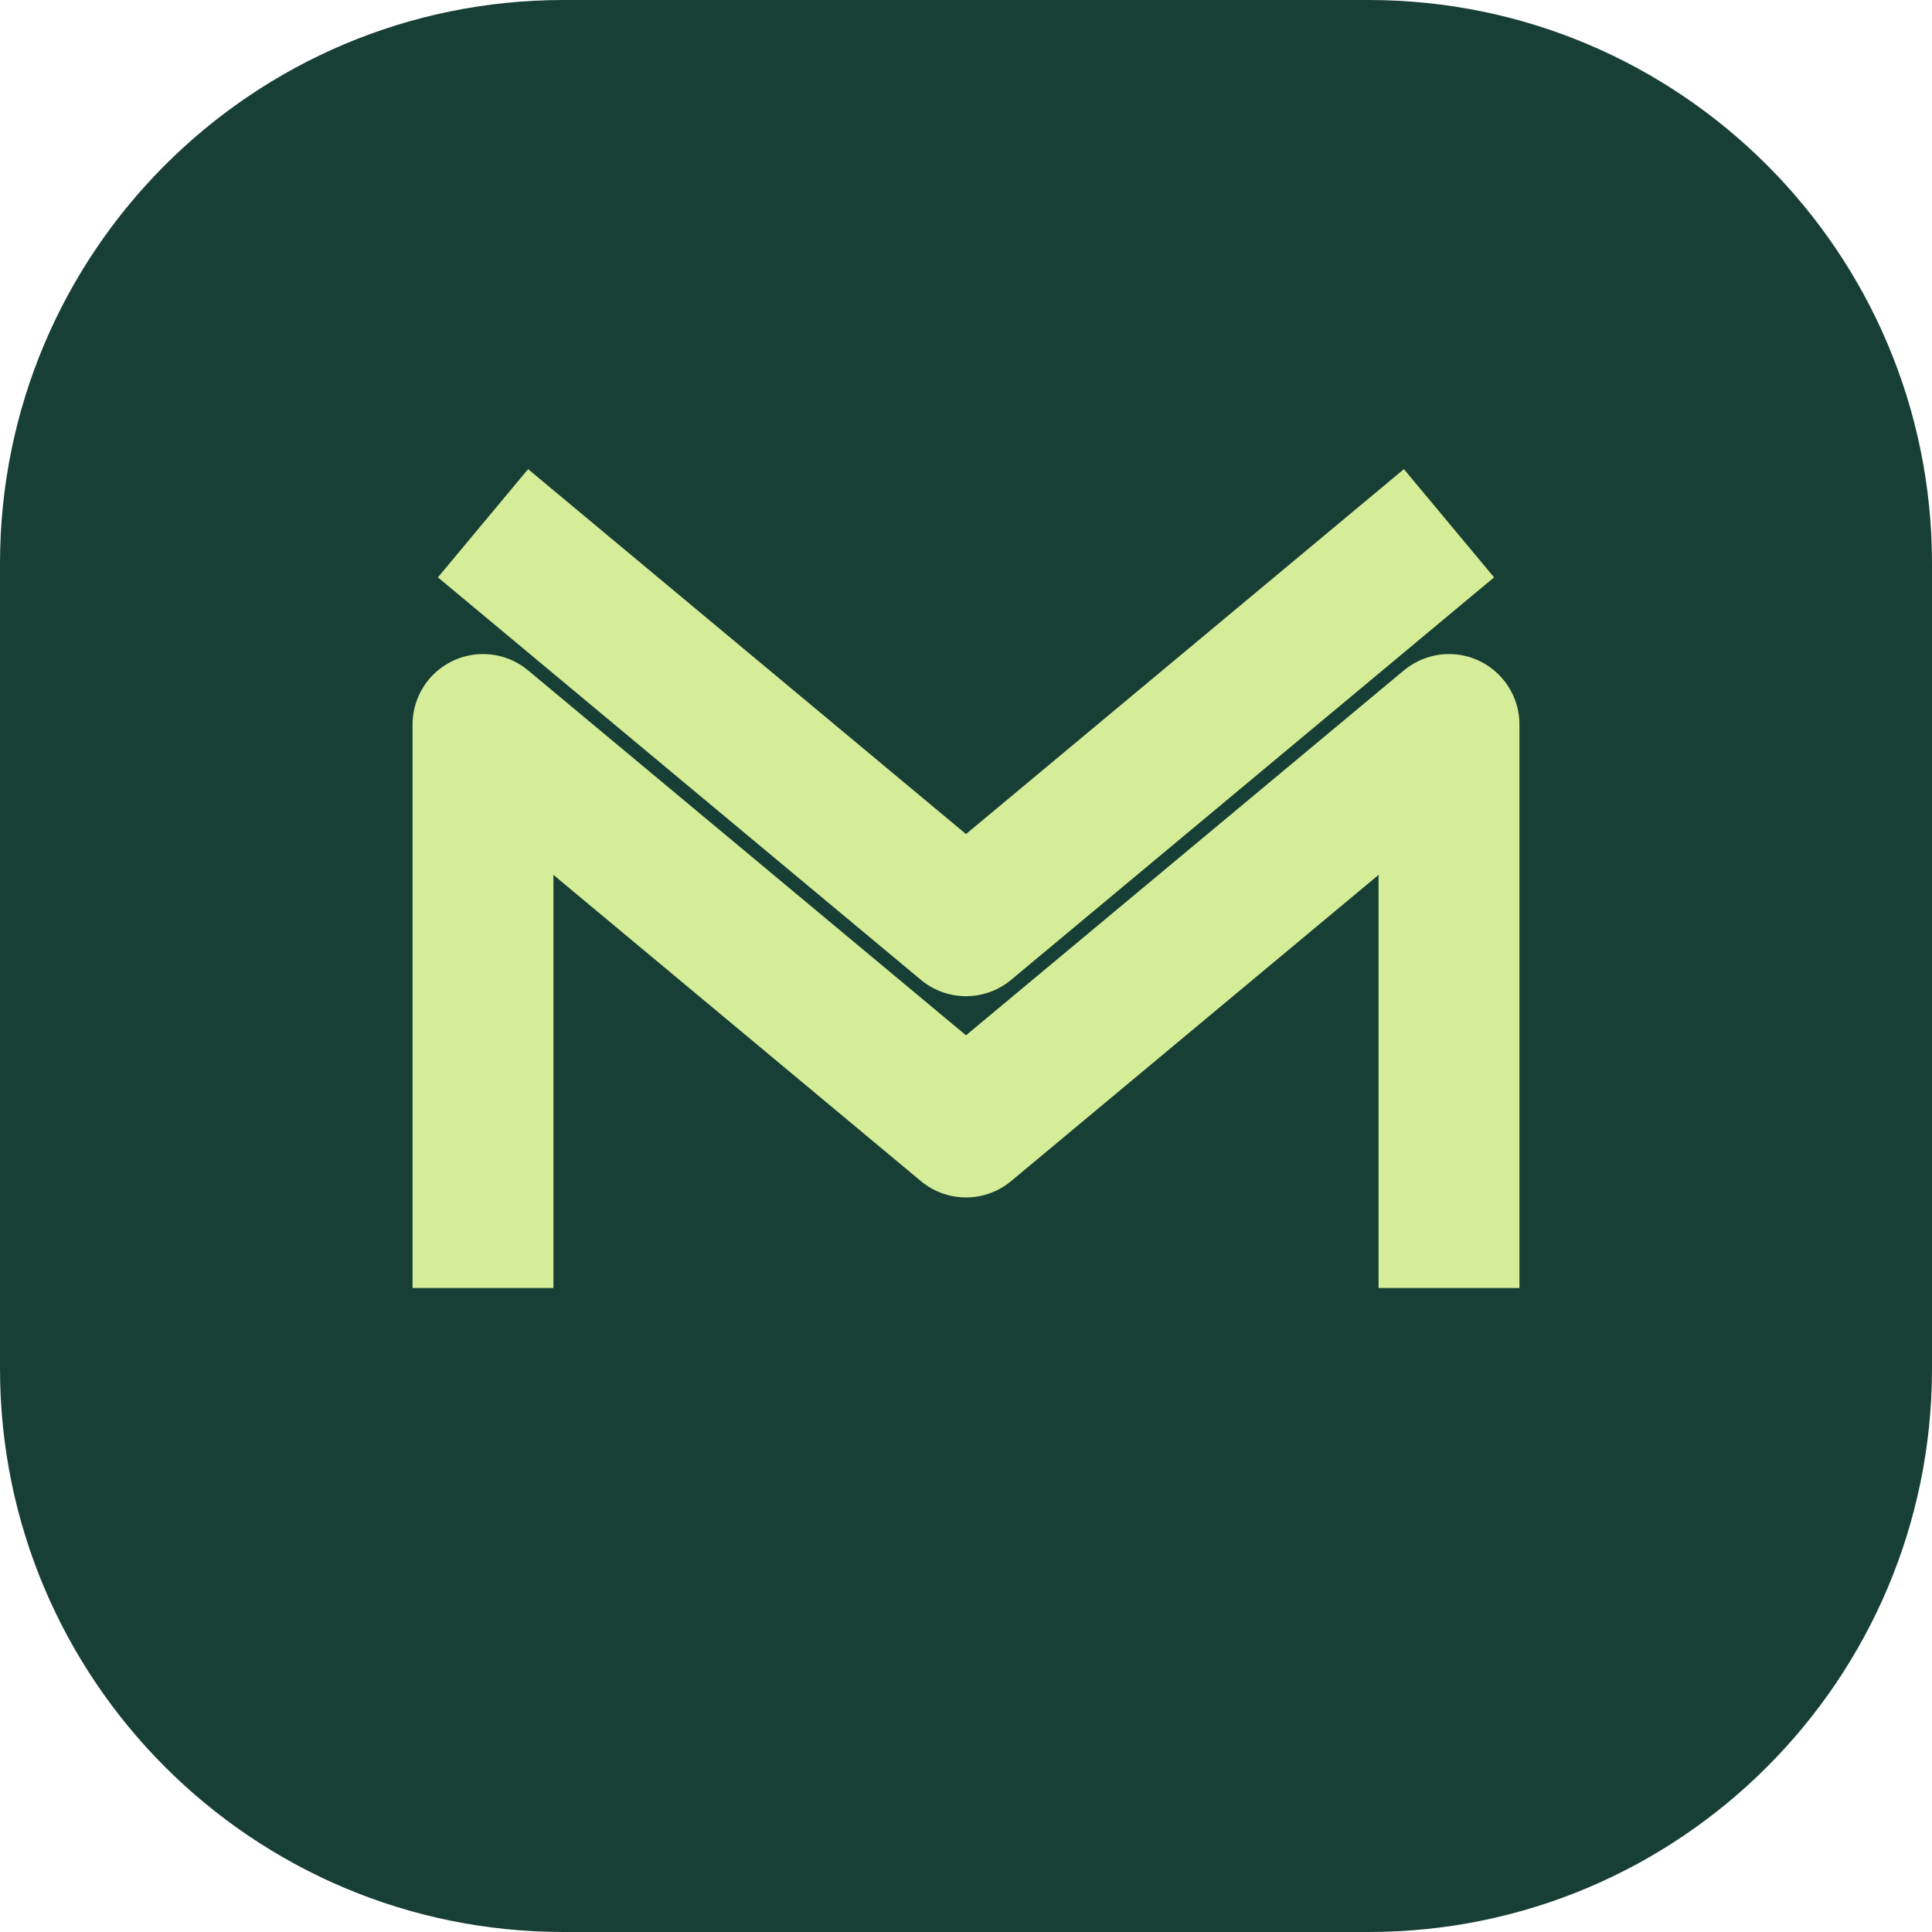
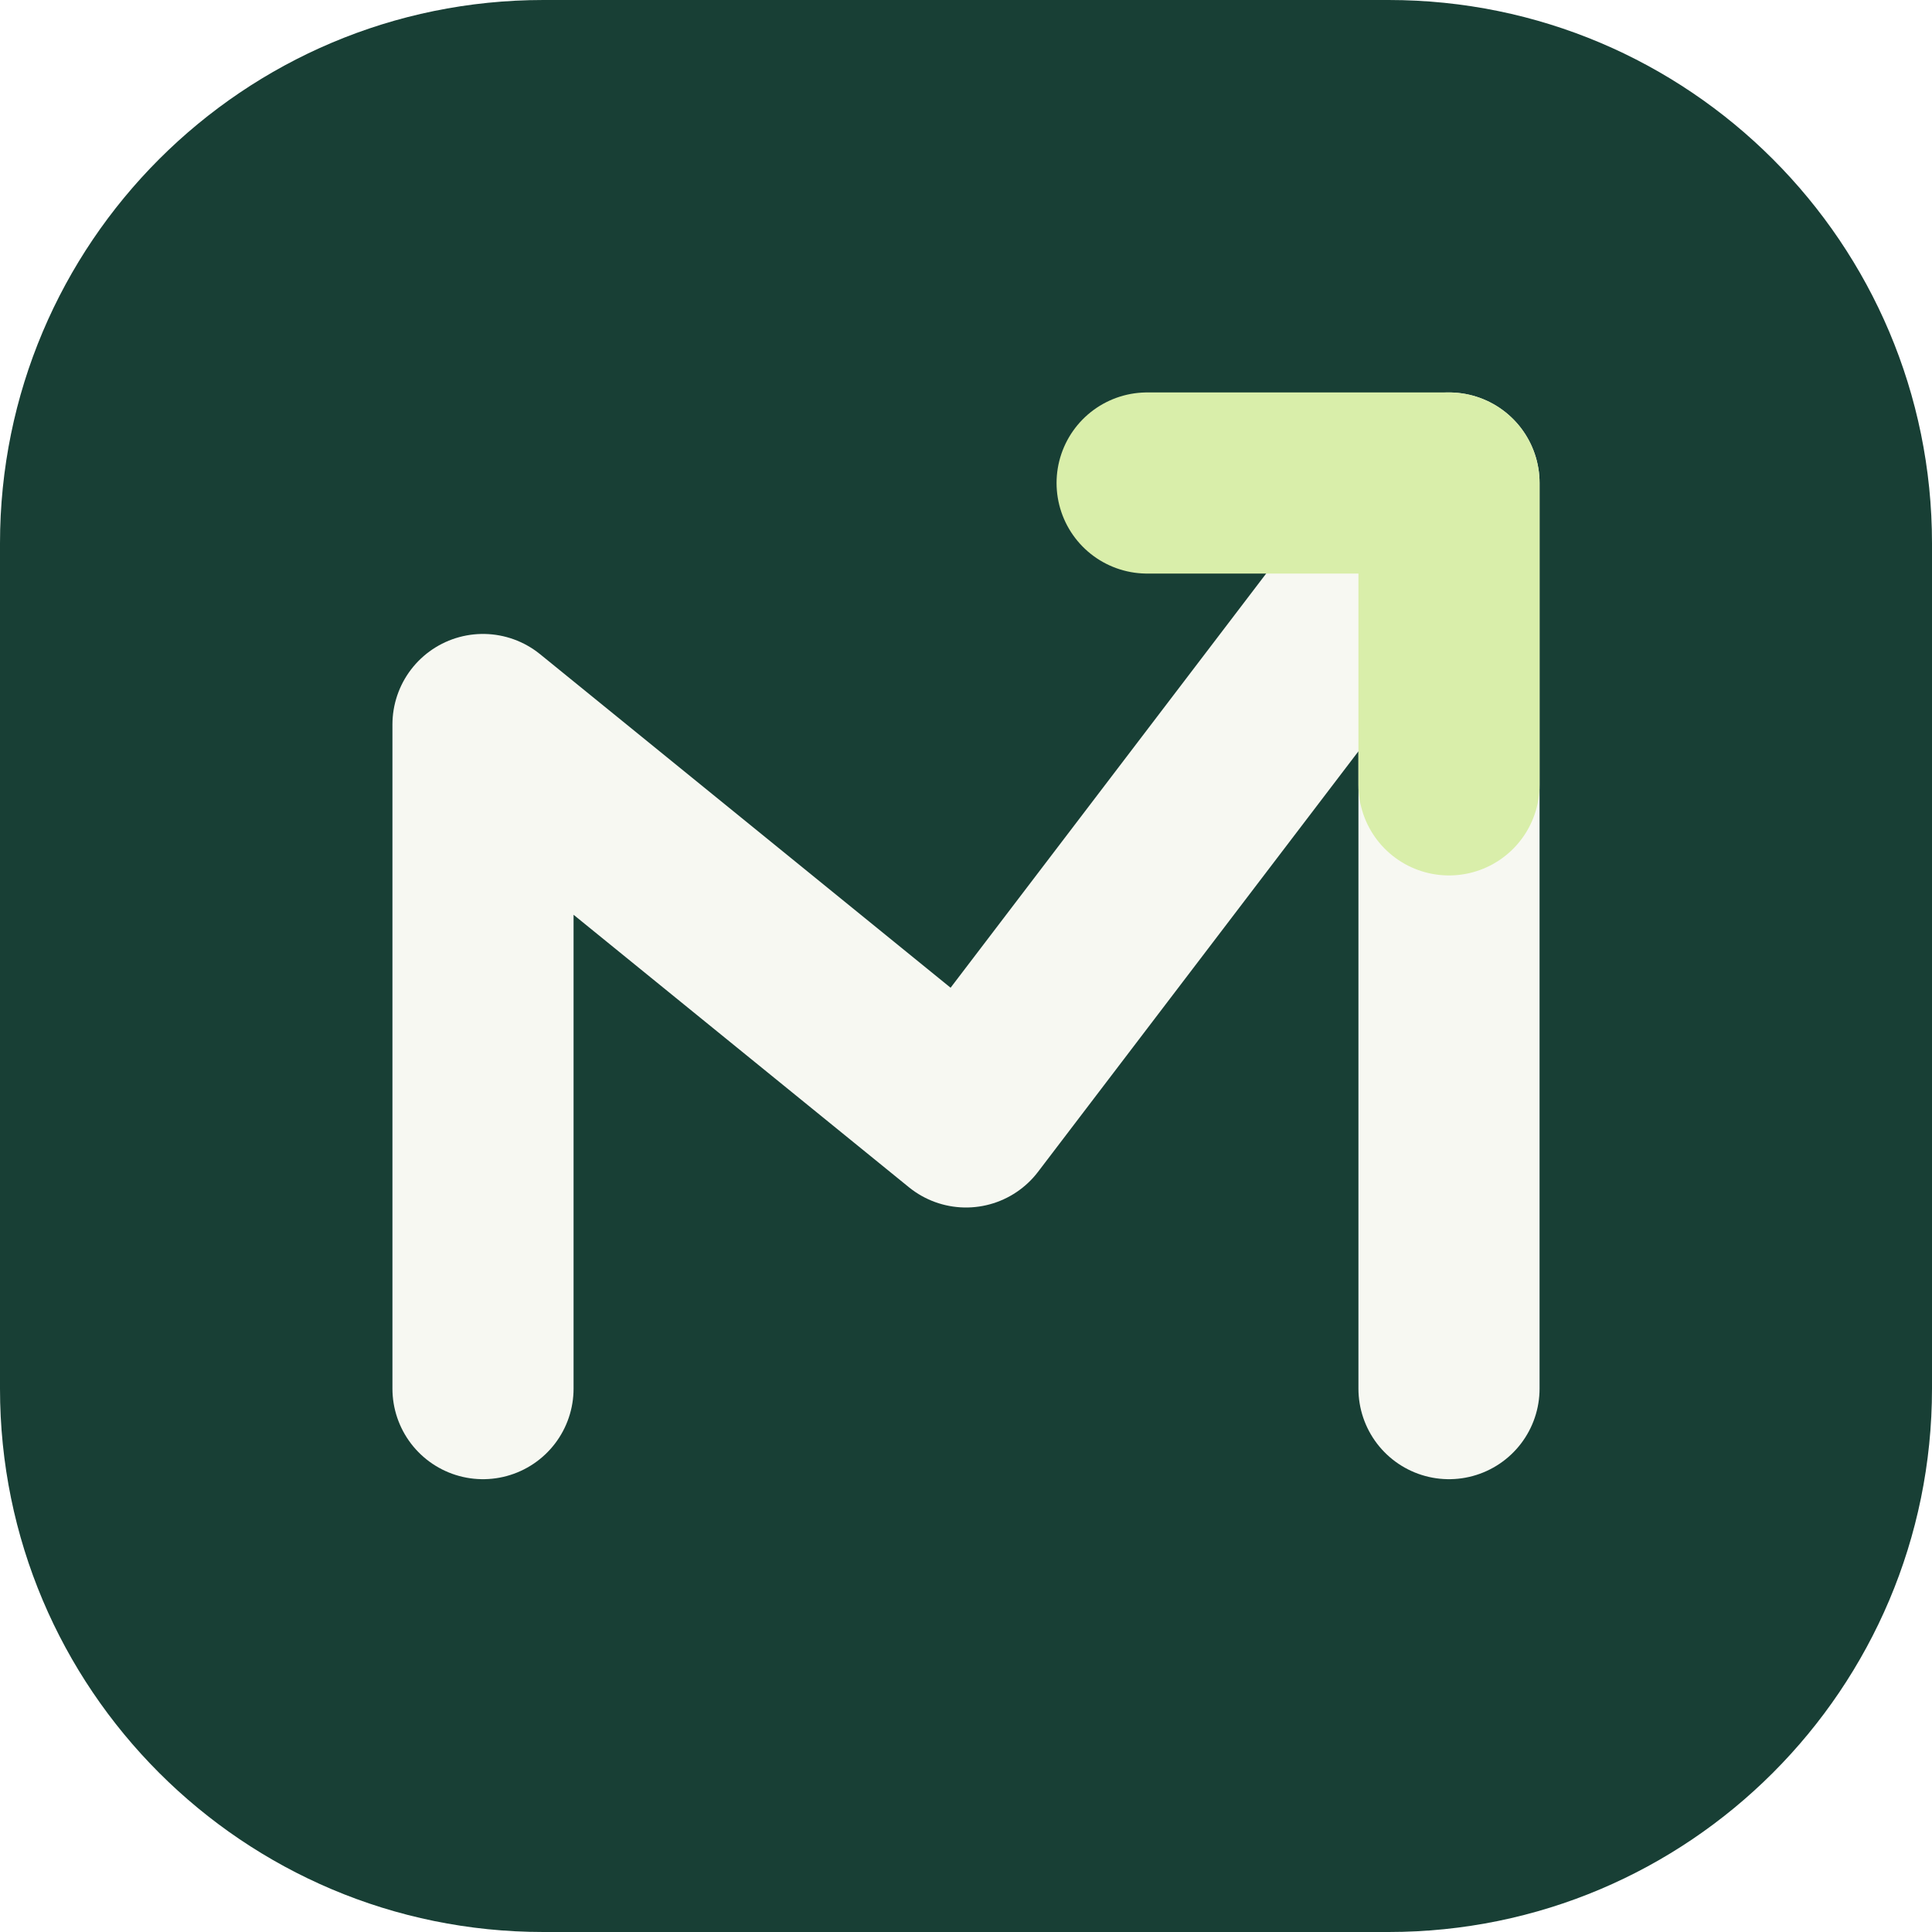
- <svg xmlns="http://www.w3.org/2000/svg" viewBox="0 0 48 48">
-   <rect width="48" height="48" rx="14" fill="#183f35" />
-   <path d="M12 32V18l12 10 12-10v14M12 13l12 10 12-10" fill="none" stroke="#d5ed98" stroke-width="3.5" stroke-linejoin="round" />
+ <svg xmlns="http://www.w3.org/2000/svg" viewBox="0 0 64 64">
+   <rect width="64" height="64" rx="18" fill="#183f35" />
+   <path d="M16 46V24l16 13 16-21v30" fill="none" stroke="#f7f8f2" stroke-width="6" stroke-linecap="round" stroke-linejoin="round" />
+   <path d="M38 16h10v10" fill="none" stroke="#d9eeaa" stroke-width="6" stroke-linecap="round" stroke-linejoin="round" />
</svg>
